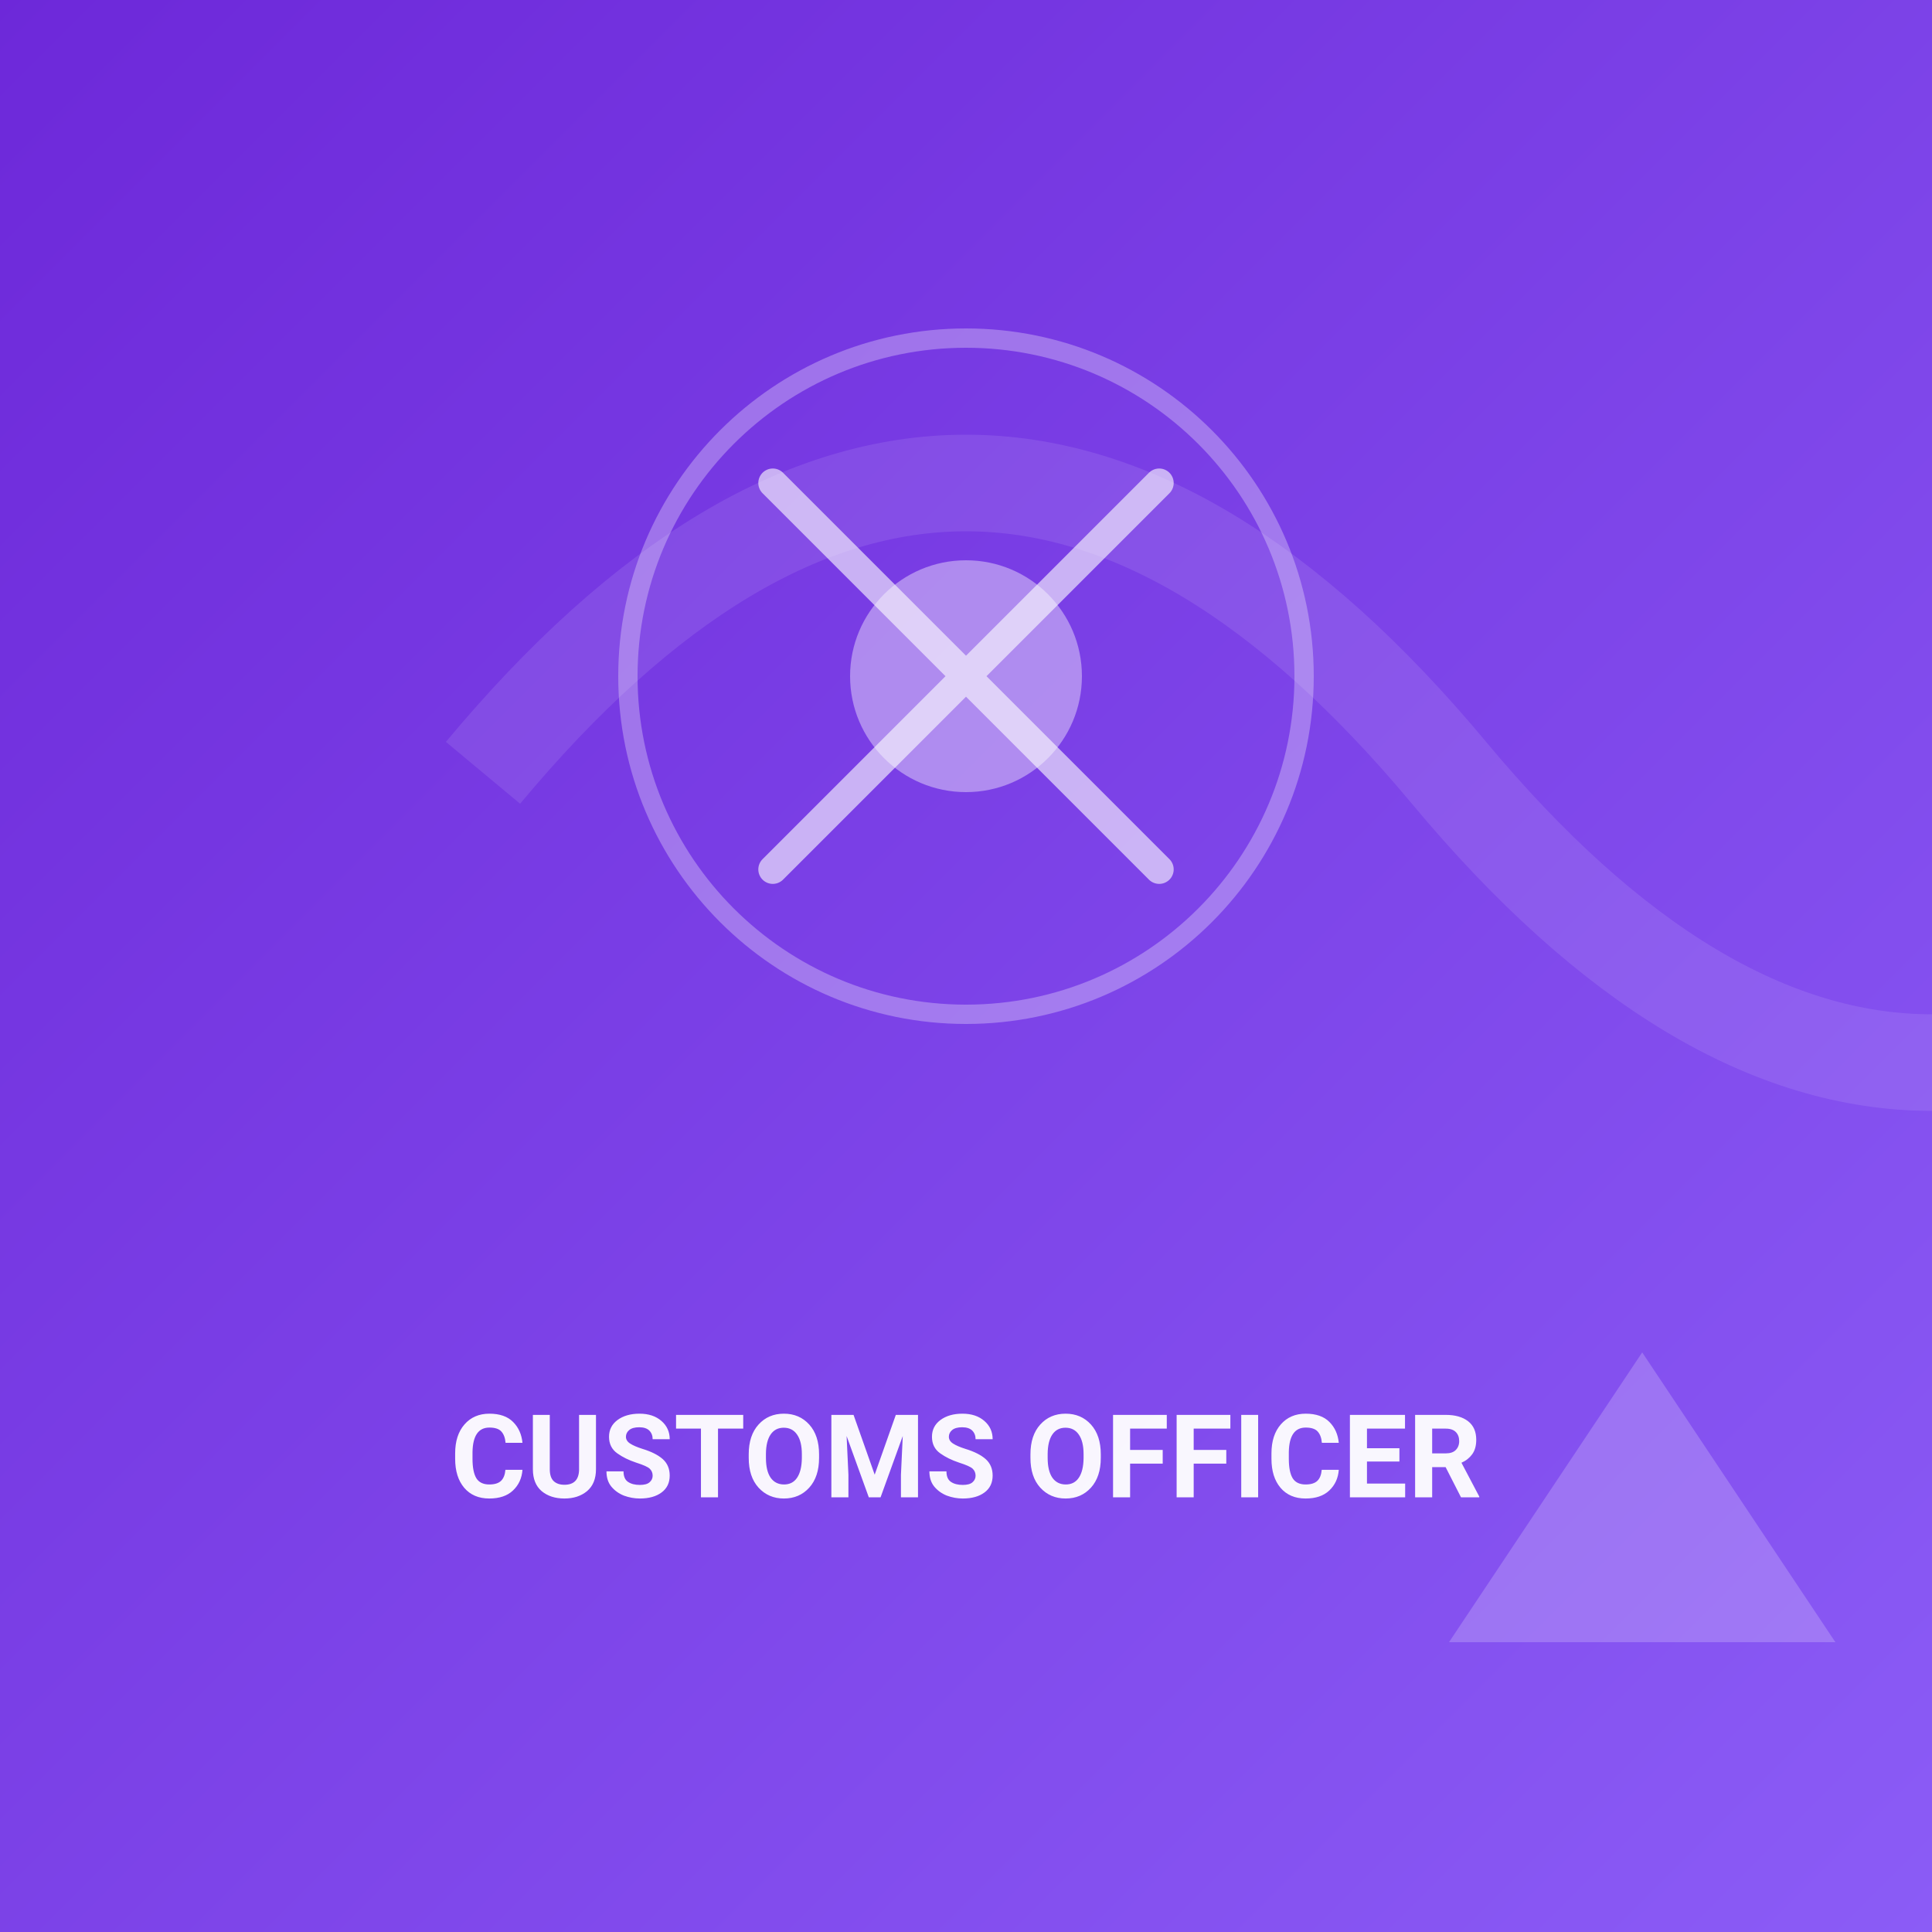
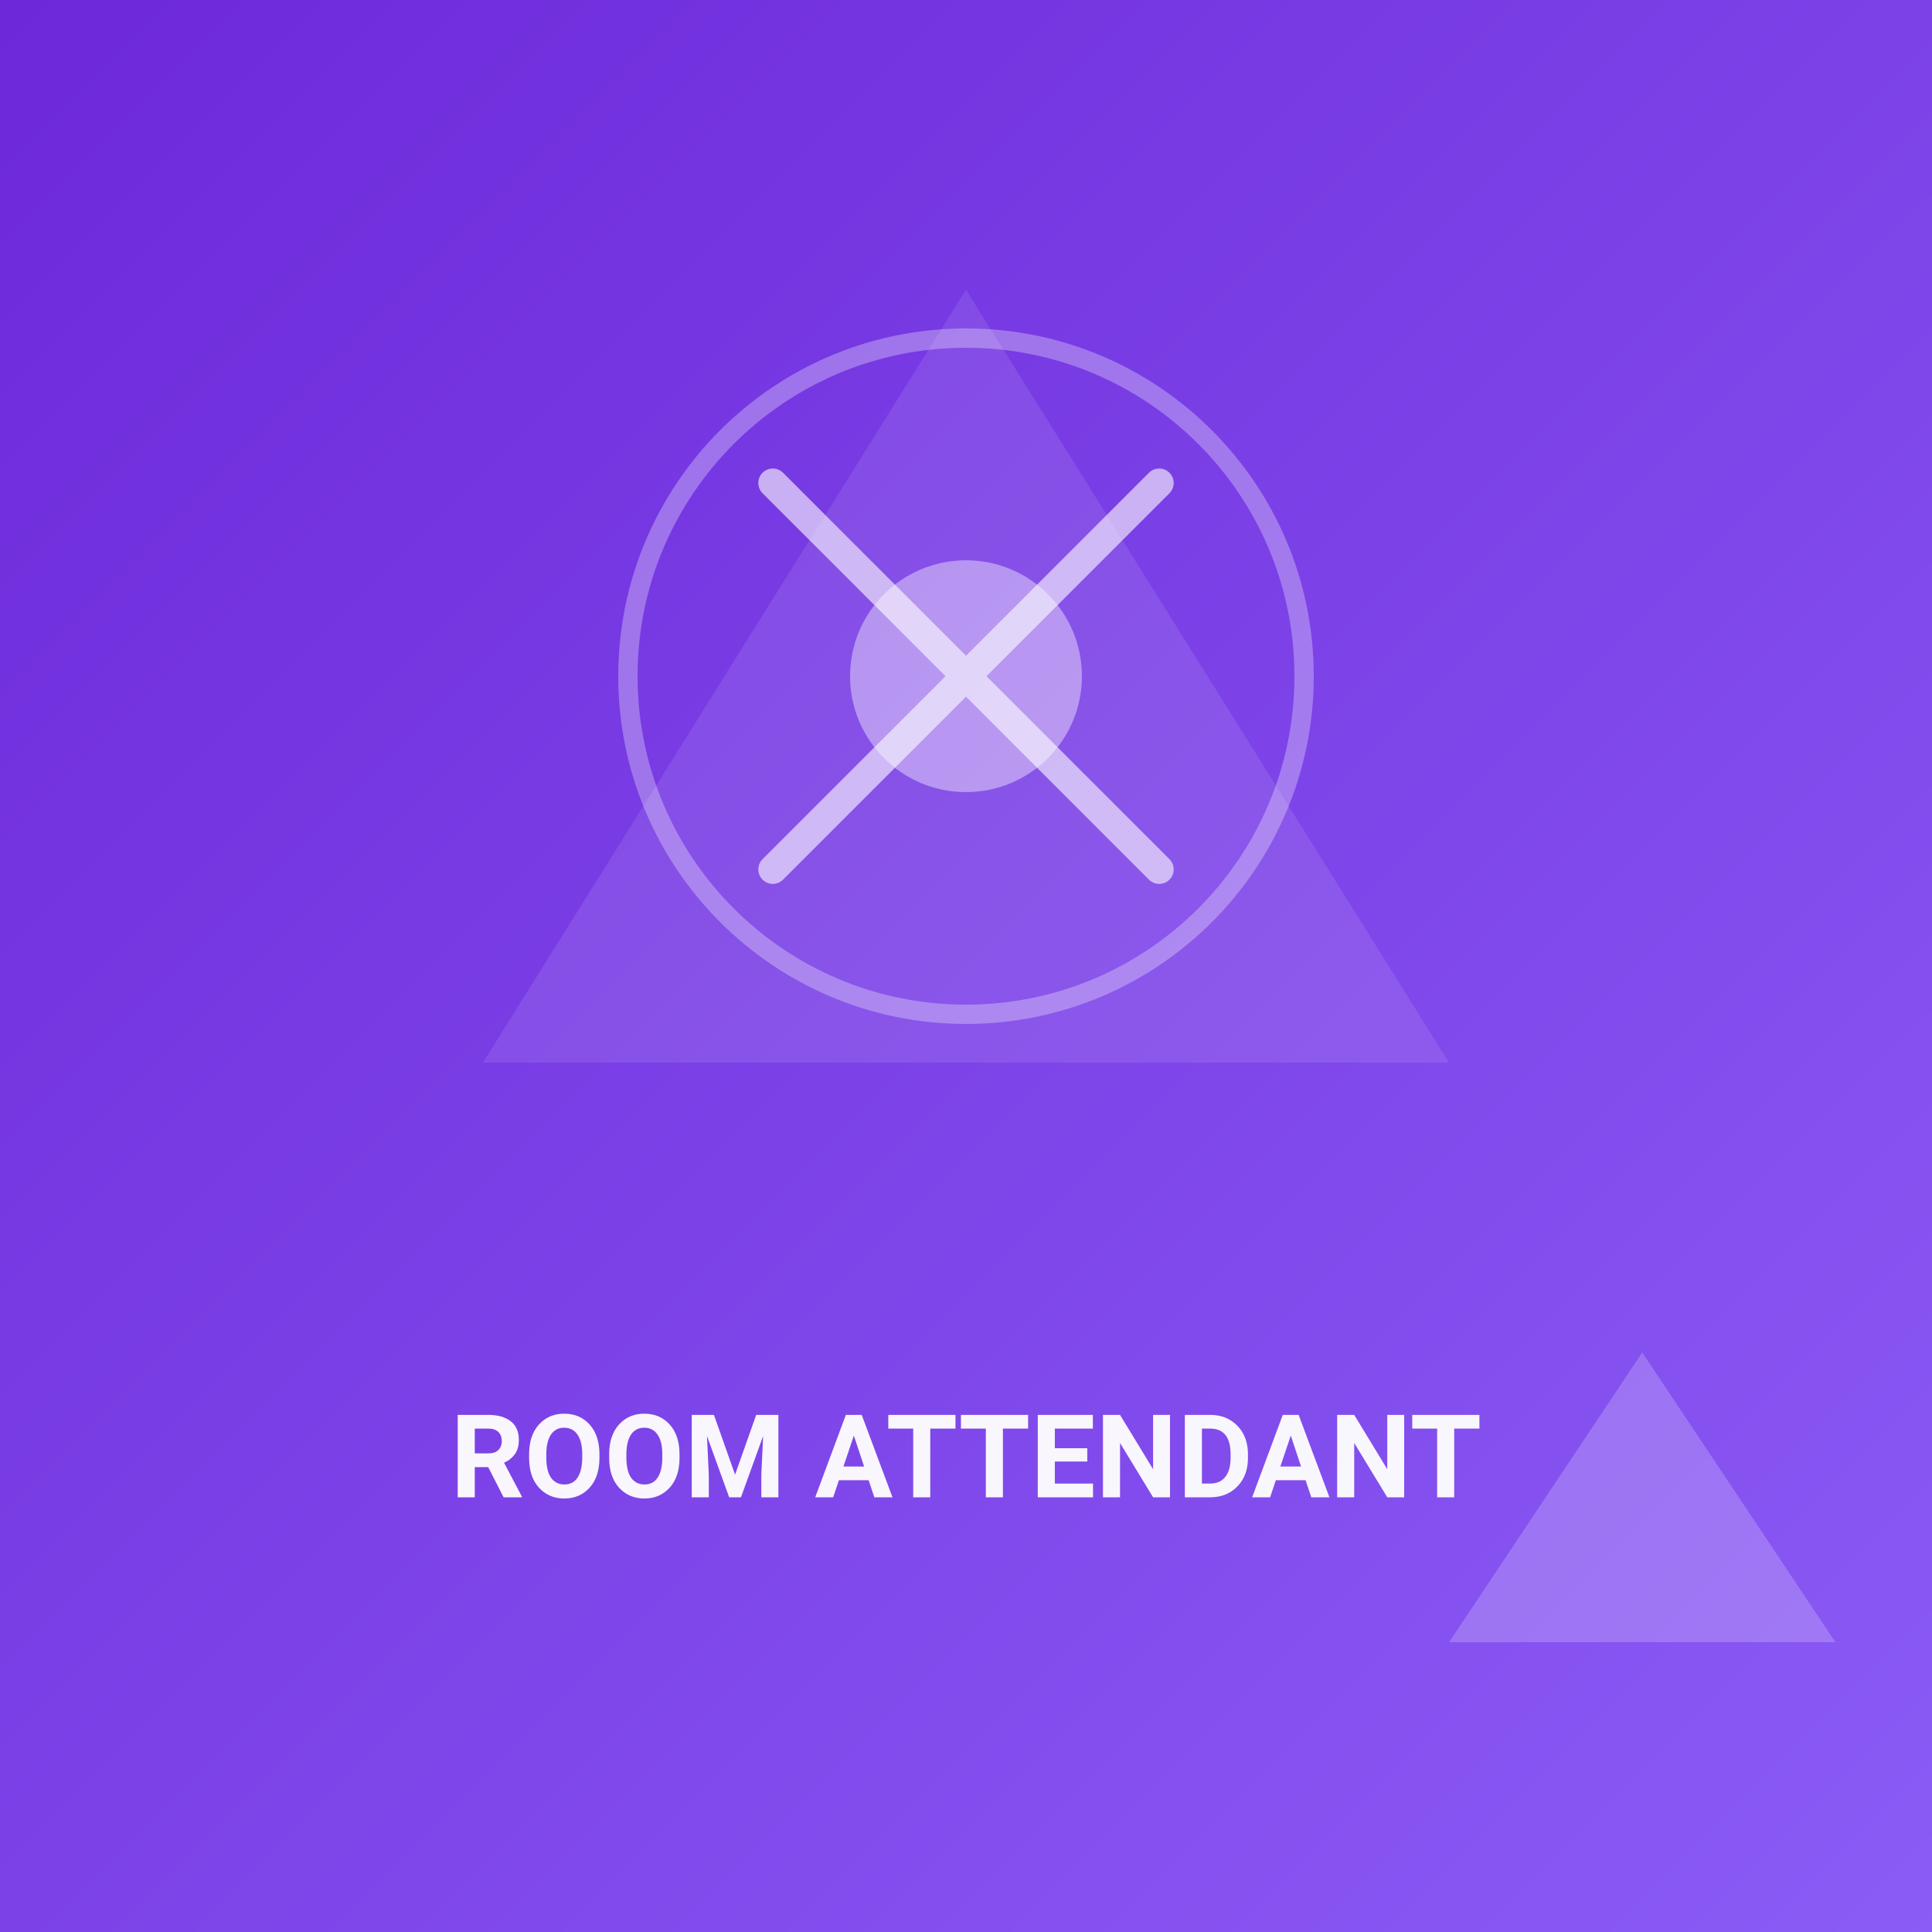
<svg xmlns="http://www.w3.org/2000/svg" width="200" height="200" viewBox="0 0 200 200">
  <defs>
-     <linearGradient id="grad_customs-officer" x1="0%" y1="0%" x2="100%" y2="100%">
+     <linearGradient id="grad_room-attendant" x1="0%" y1="0%" x2="100%" y2="100%">
      <stop offset="0%" style="stop-color:#6d28d9;stop-opacity:1" />
      <stop offset="100%" style="stop-color:#8b5cf6;stop-opacity:1" />
    </linearGradient>
  </defs>
-   <rect width="200" height="200" fill="url(#grad_customs-officer)" />
-   <path d="M50 80 Q 100 20 150 80 T 250 80" stroke="white" stroke-width="10" fill="none" opacity="0.1" />
+   <rect width="200" height="200" fill="url(#grad_room-attendant)" />
+   <polygon points="100,30 150,110 50,110" fill="white" opacity="0.1" />
  <polygon points="170,140 190,170 150,170" fill="white" opacity="0.2" />
  <g transform="translate(100, 70)">
    <circle r="35" fill="none" stroke="white" stroke-width="2" opacity="0.3" />
    <path d="M-20,-20 L20,20 M-20,20 L20,-20" stroke="white" stroke-width="3" stroke-linecap="round" opacity="0.6" />
    <circle r="12" fill="white" opacity="0.4" />
  </g>
-   <text x="100" y="155" font-family="Segoe UI, Roboto, sans-serif" font-size="12" fill="white" text-anchor="middle" font-weight="700" opacity="0.95">CUSTOMS OFFICER</text>
+   <text x="100" y="155" font-family="Segoe UI, Roboto, sans-serif" font-size="12" fill="white" text-anchor="middle" font-weight="700" opacity="0.95">ROOM ATTENDANT</text>
</svg>
